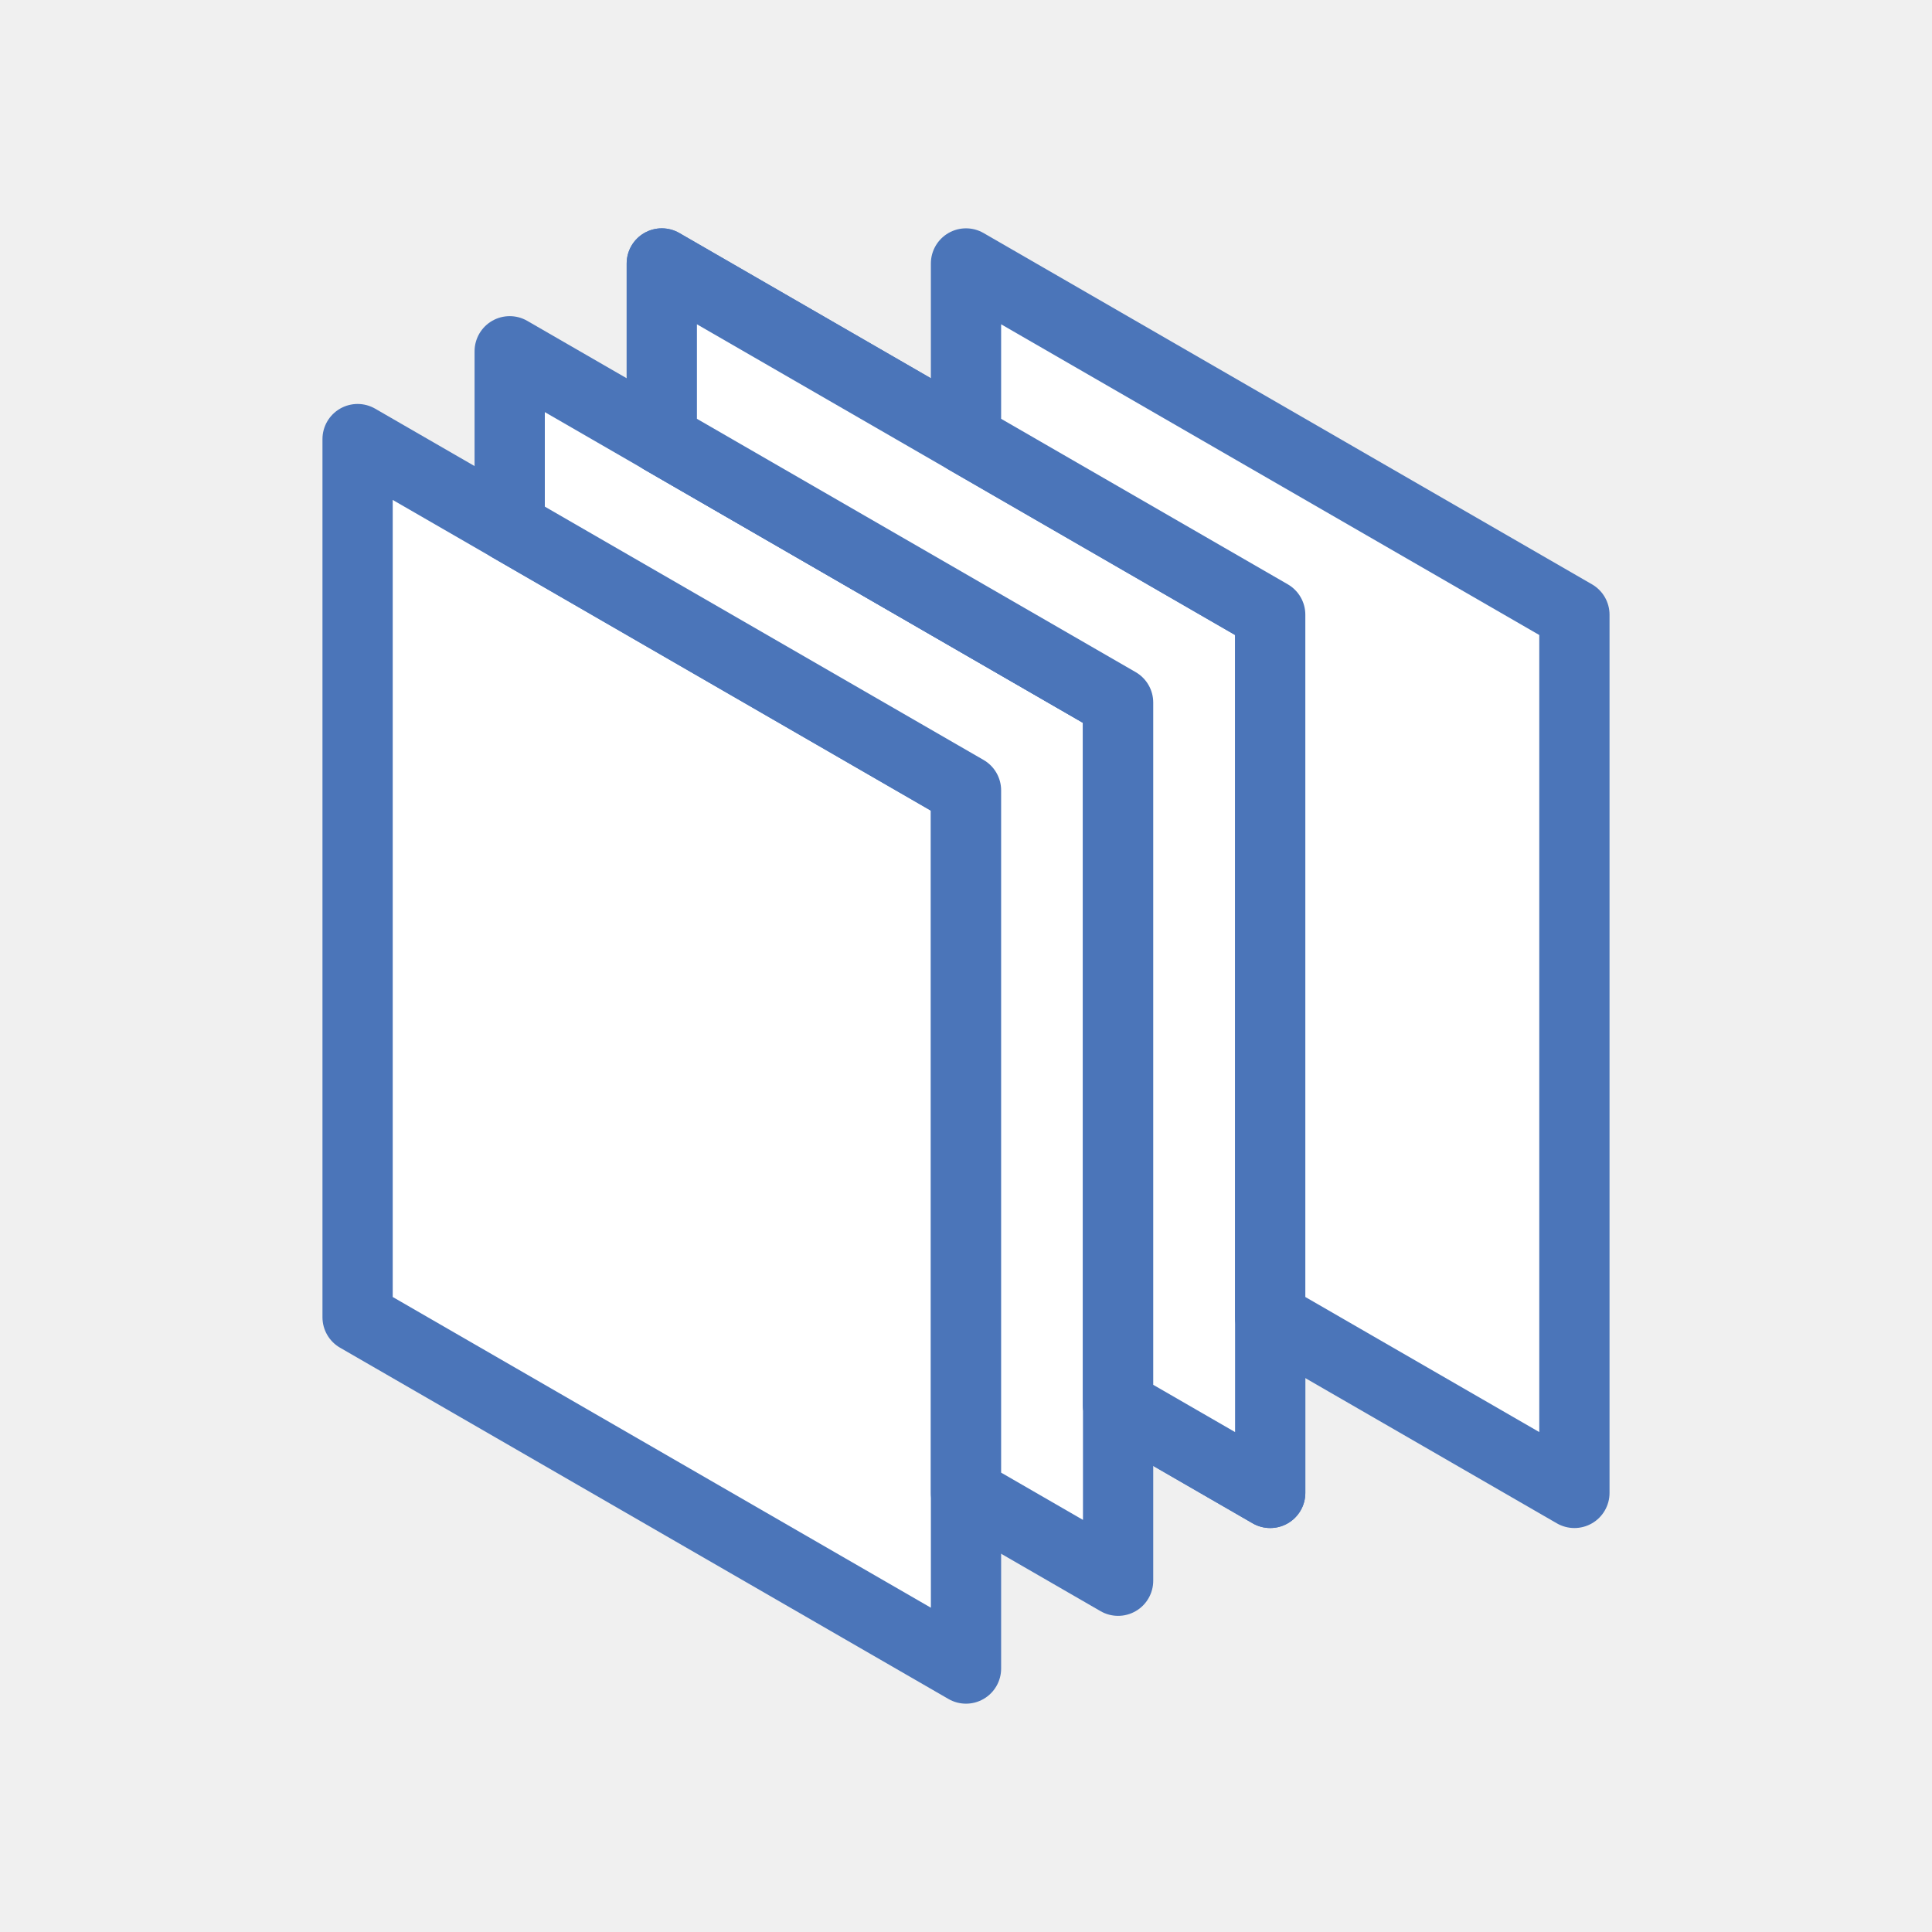
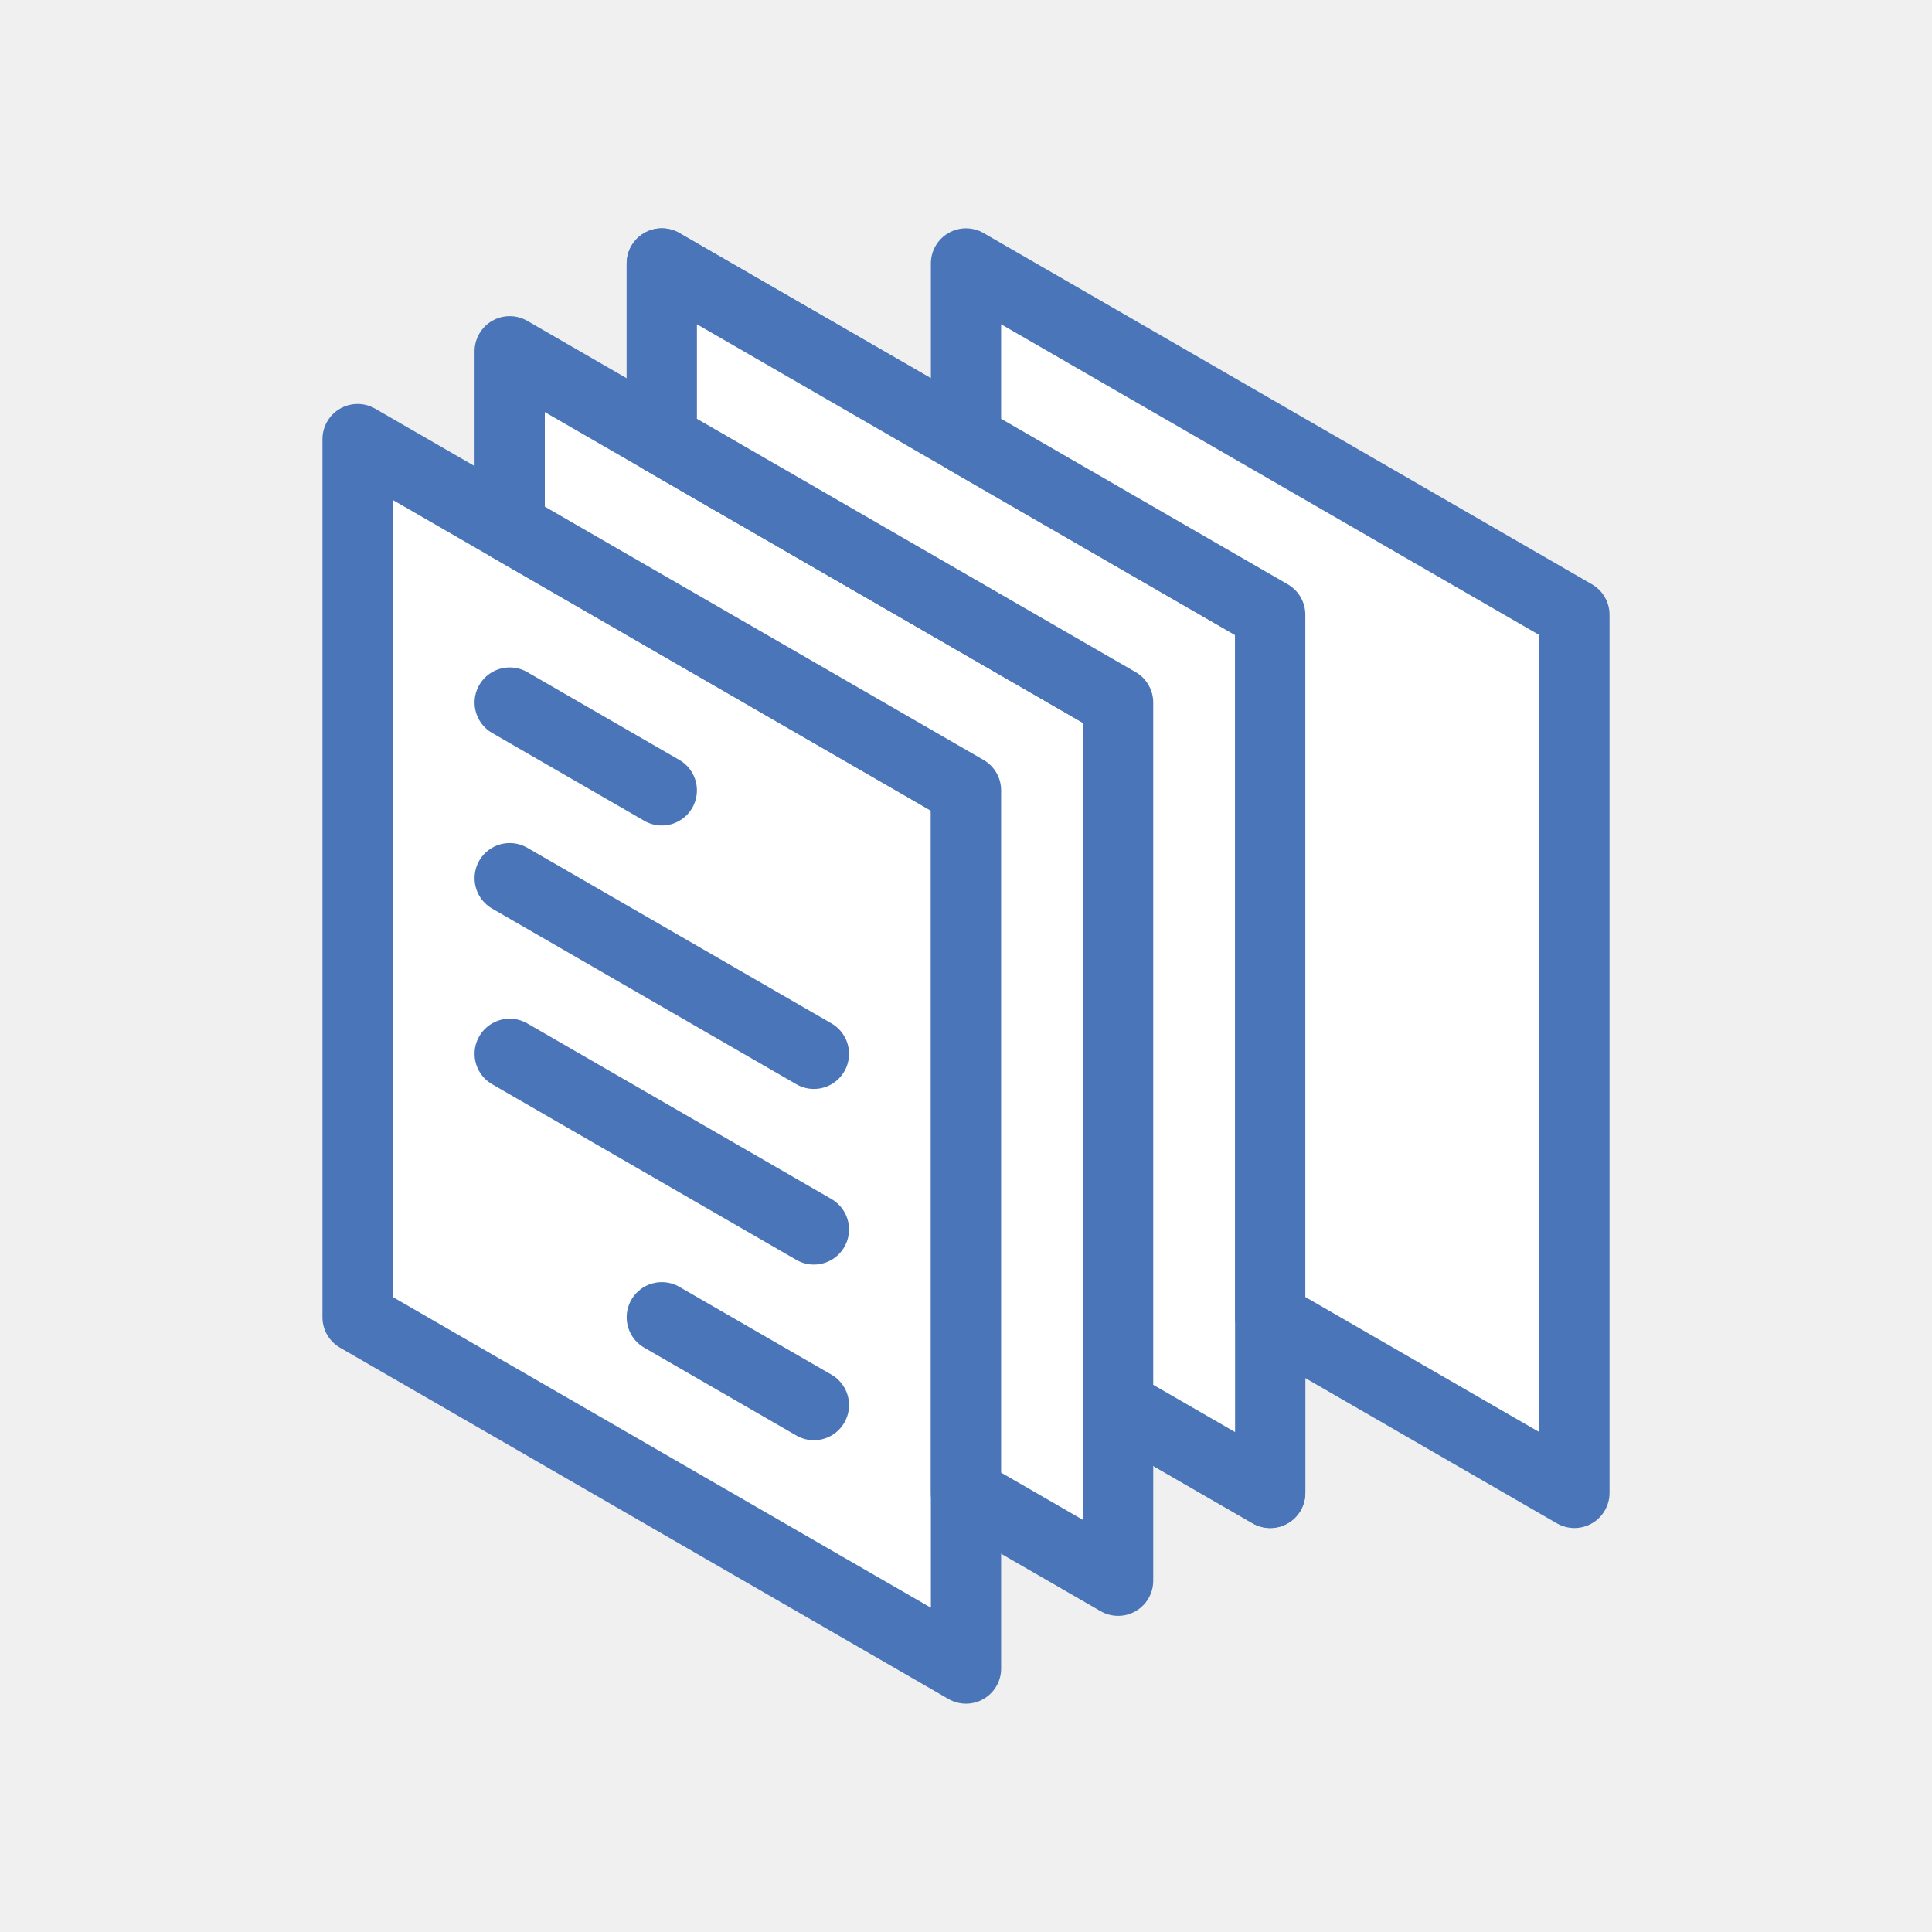
<svg xmlns="http://www.w3.org/2000/svg" width="200.00px" height="200.00px" viewBox="0.00 0.00 110.00 110.00">
  <polygon points="20.36,25.00 20.36,75.00 55.00,95.00 55.00,45.00 20.36,25.00" style="stroke:#4B75B9; stroke-width:4.0; stroke-linecap:round; stroke-linejoin:round; fill:#FFFFFF; fill-opacity:1.0" />
  <polygon points="29.02,20.00 29.02,30.00 55.00,45.00 55.00,85.00 63.66,90.00 63.66,40.00 29.02,20.00" style="stroke:#4B75B9; stroke-width:4.0; stroke-linecap:round; stroke-linejoin:round; fill:#FFFFFF; fill-opacity:1.0" />
  <polygon points="37.68,15.00 37.68,25.00 63.66,40.00 63.66,80.00 72.32,85.00 72.32,35.00 37.68,15.00" style="stroke:#4B75B9; stroke-width:4.0; stroke-linecap:round; stroke-linejoin:round; fill:#FFFFFF; fill-opacity:1.0" />
  <polygon points="37.68,15.00 37.68,25.00 63.66,40.00 63.66,80.00 72.32,85.00 72.32,35.00 37.68,15.00" style="stroke:#4B75B9; stroke-width:4.0; stroke-linecap:round; stroke-linejoin:round; fill:#FFFFFF; fill-opacity:1.0" />
  <polygon points="55.00,15.00 55.00,25.00 72.32,35.00 72.32,75.00 89.64,85.00 89.64,35.00 55.00,15.00" style="stroke:#4B75B9; stroke-width:4.0; stroke-linecap:round; stroke-linejoin:round; fill:#FFFFFF; fill-opacity:1.0" />
+   <line x1="29.02" y1="40.00" x2="37.68" y2="45.00" style="stroke:#4B75B9; stroke-width:4.0; stroke-linecap:round; stroke-linejoin:round; fill-opacity:0.0" />
+   <line x1="29.02" y1="50.00" x2="46.34" y2="60.00" style="stroke:#4B75B9; stroke-width:4.0; stroke-linecap:round; stroke-linejoin:round; fill-opacity:0.0" />
+   <line x1="29.02" y1="60.00" x2="46.34" y2="70.00" style="stroke:#4B75B9; stroke-width:4.0; stroke-linecap:round; stroke-linejoin:round; fill-opacity:0.0" />
+   <line x1="37.68" y1="75.00" x2="46.34" y2="80.00" style="stroke:#4B75B9; stroke-width:4.0; stroke-linecap:round; stroke-linejoin:round; fill-opacity:0.0" />
</svg>
